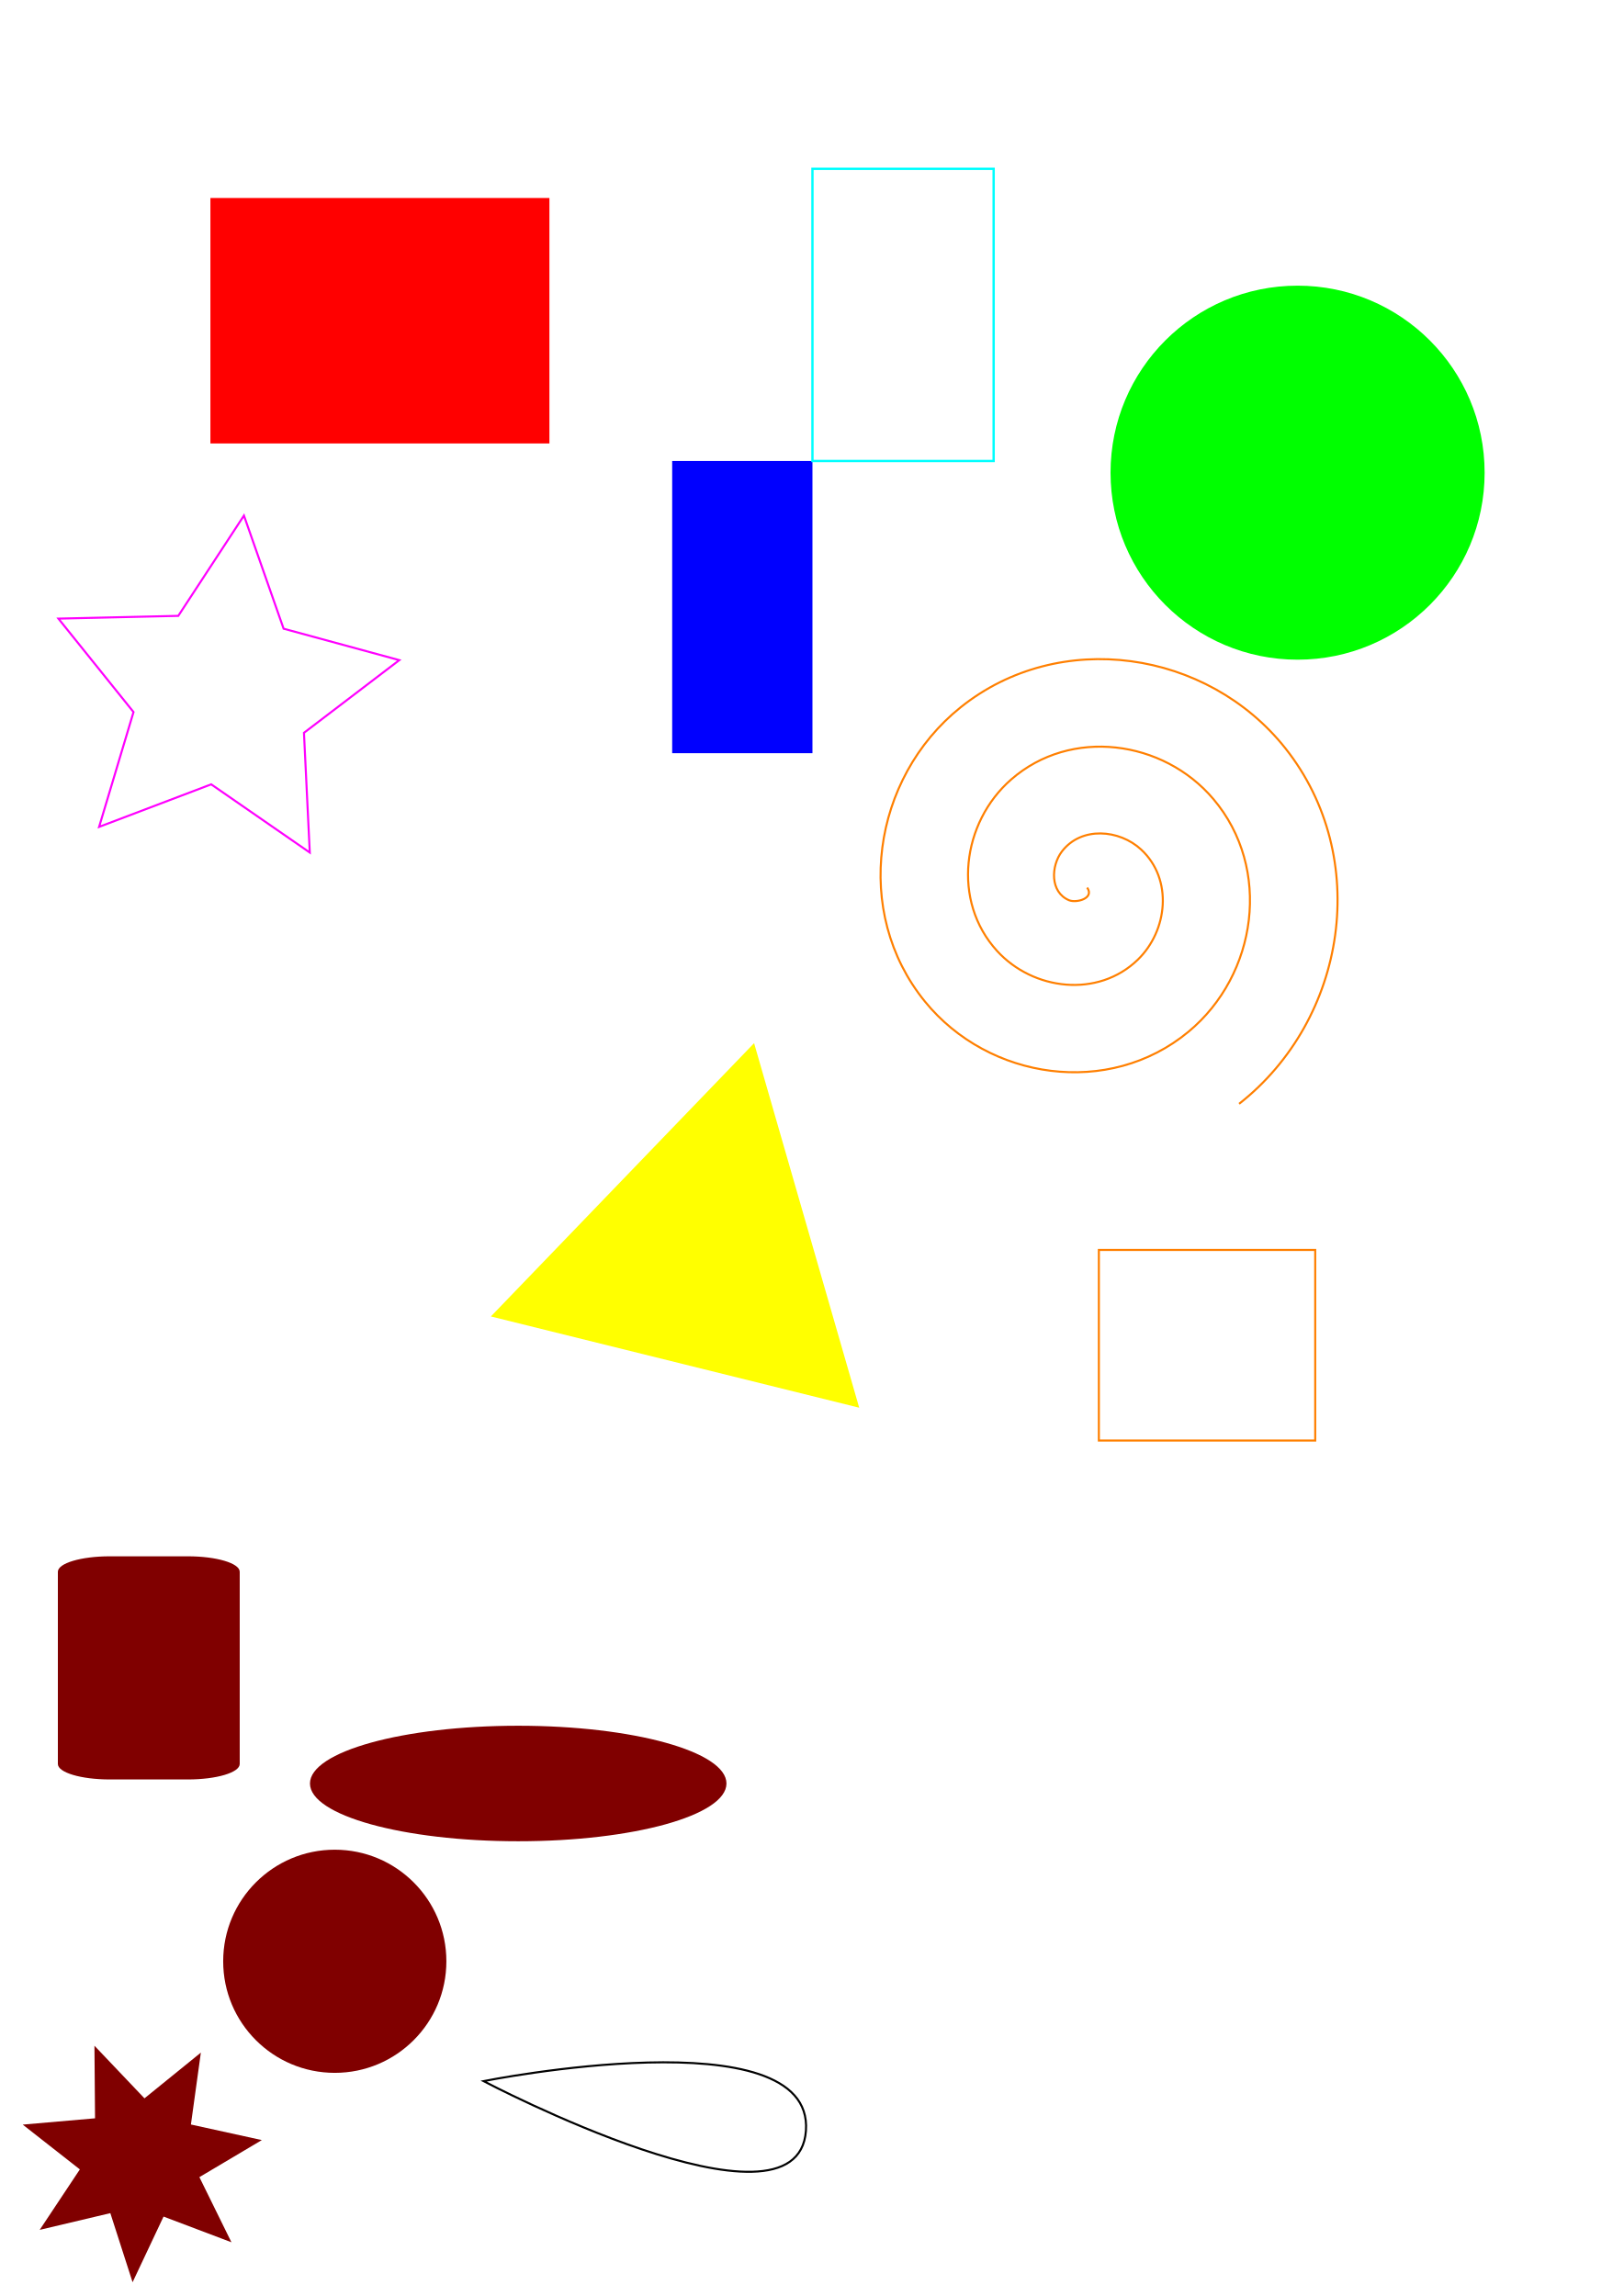
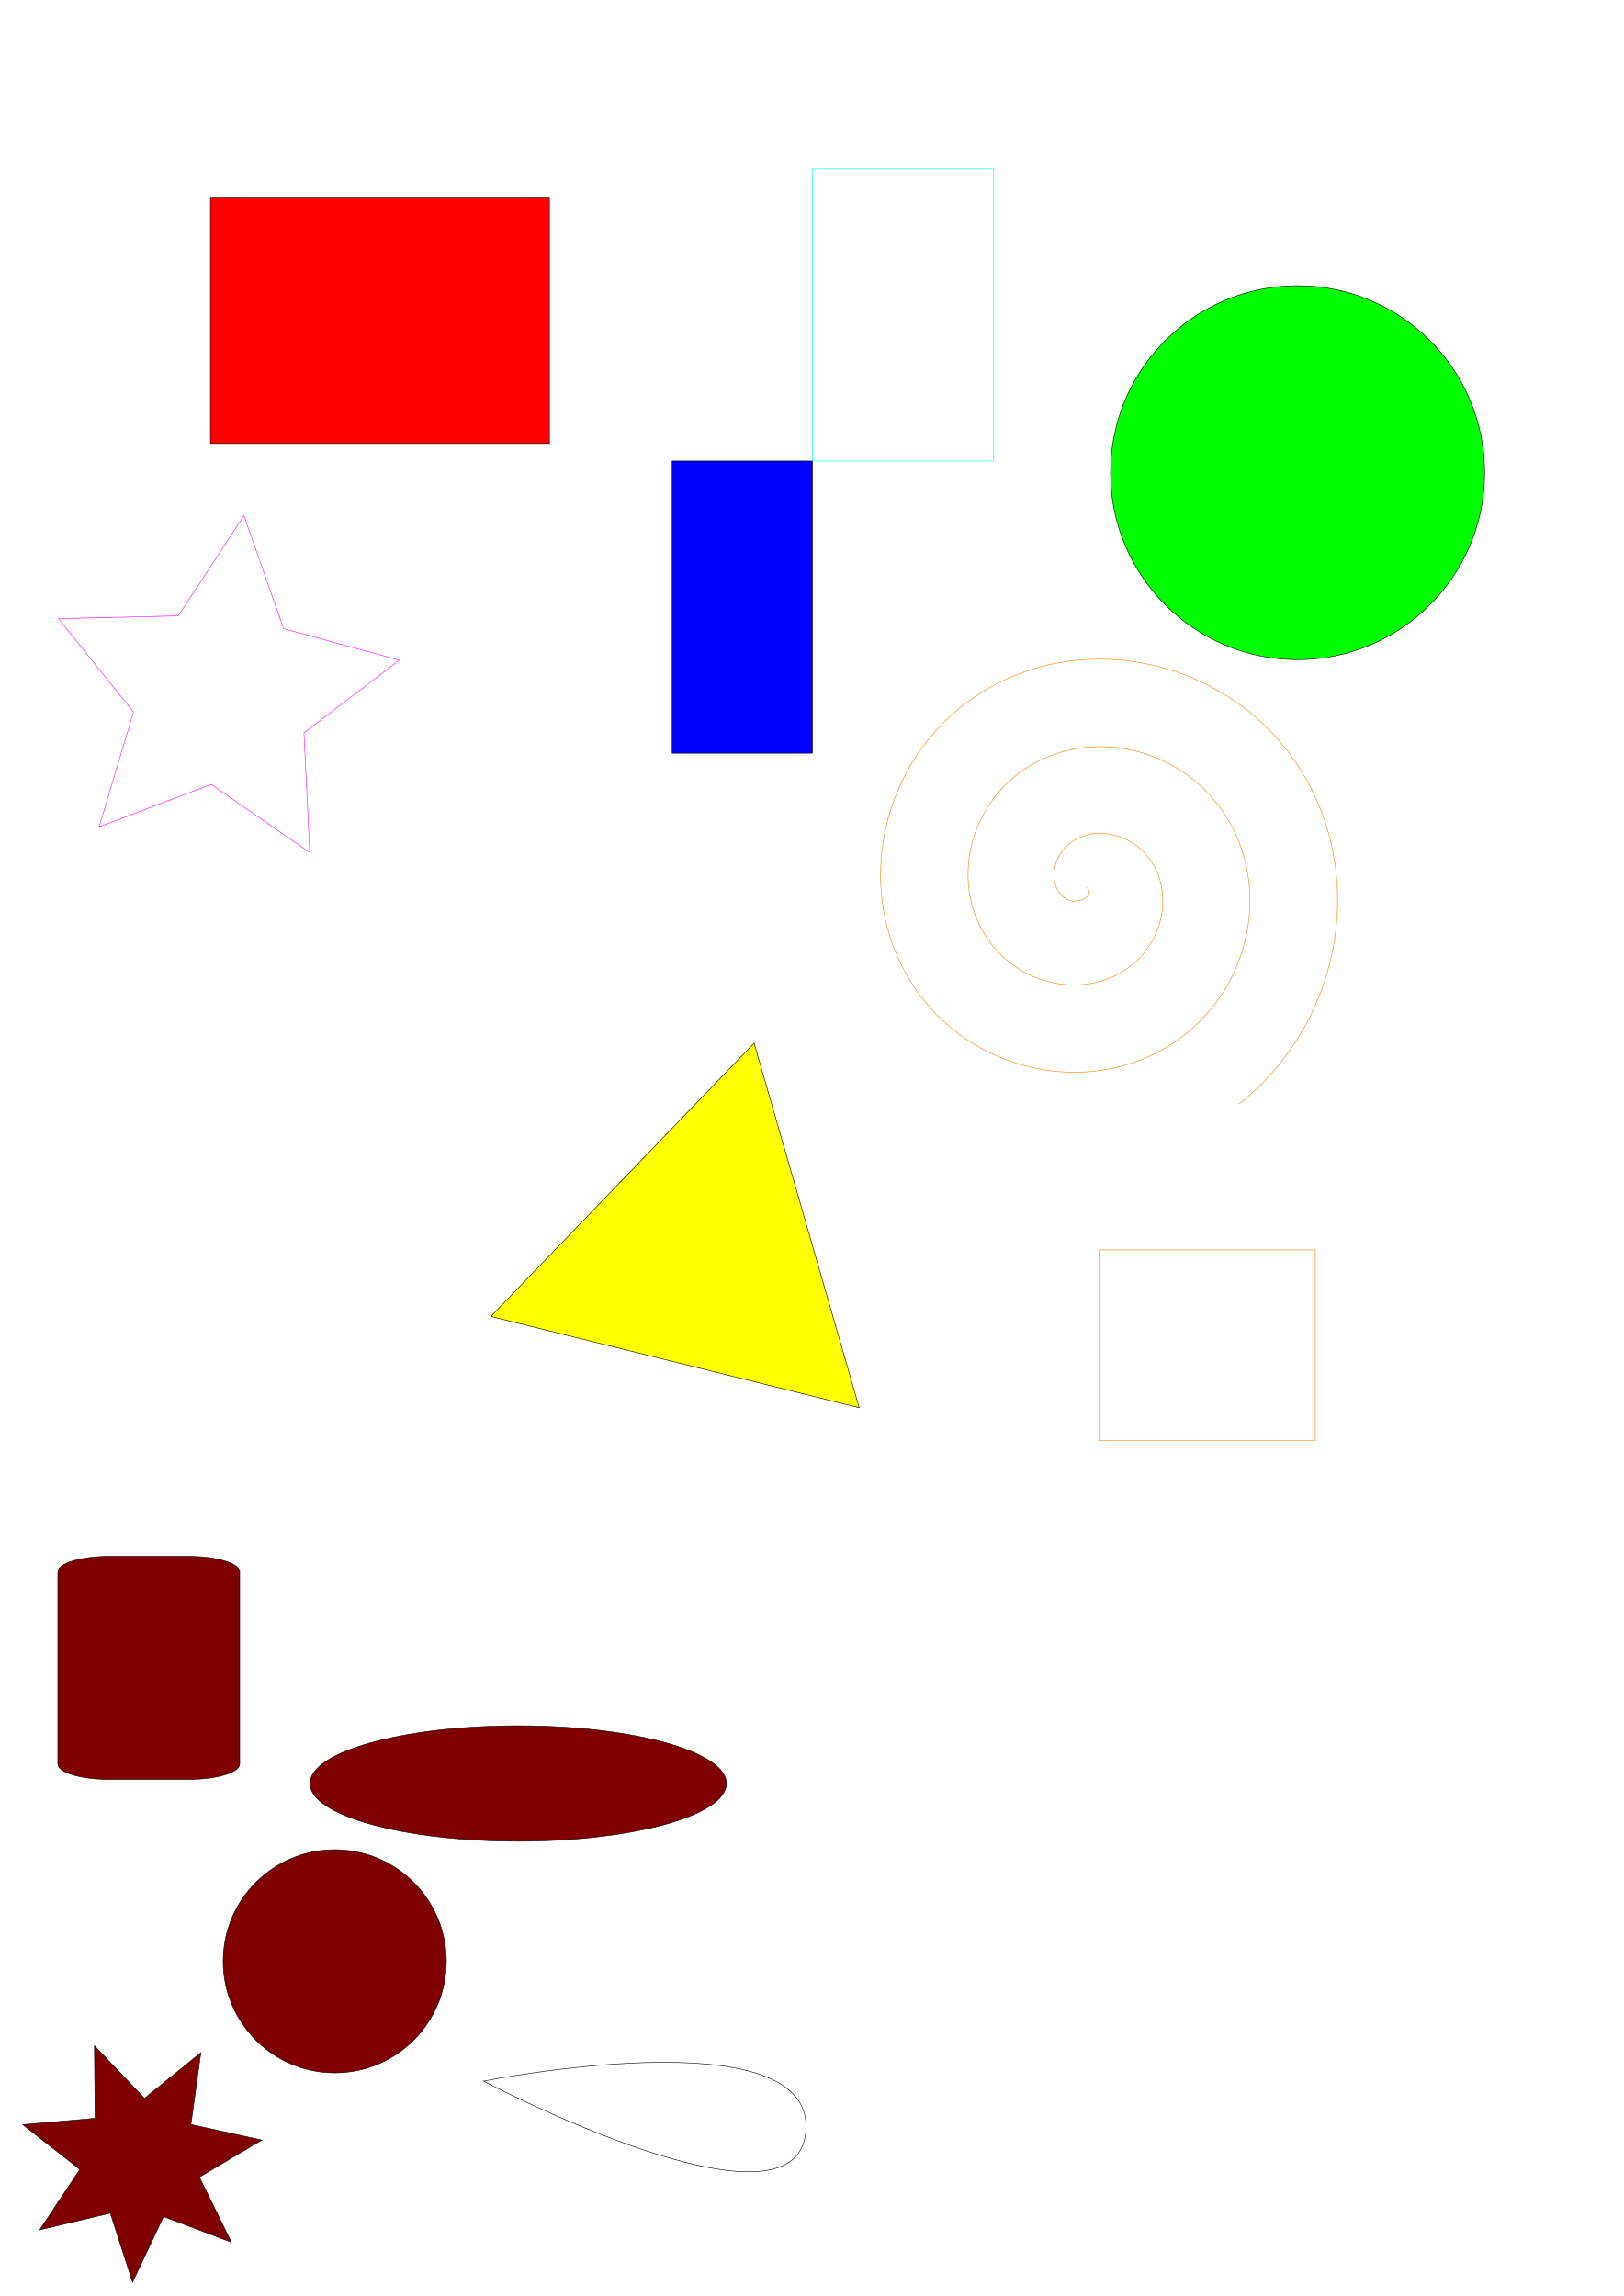
<svg xmlns="http://www.w3.org/2000/svg" width="210mm" height="297mm" viewBox="0 0 210 297" version="1.1" id="svg8">
+   <style type="text/css">
+       path, rect, circle, ellipse {
+         fill:none;
+         stroke:#000000;
+         stroke-width:1px;
+         stroke-linecap:butt;
+         stroke-linejoin:miter;
+         stroke-opacity:1;
+         vector-effect: non-scaling-stroke;
+       }
+   </style>
  <defs id="defs2" />
  <g id="layer1">
    <path style="fill:#ff0000;fill-opacity:1;stroke-width:0.265" d="m 27.214,25.613 h 43.845 v 31.75 H 27.214 Z" id="rect10" />
    <path style="fill:#0000ff;fill-opacity:1;stroke-width:0.265" d="M 86.935,59.631 H 105.077 V 97.429 H 86.935 Z" id="rect21" />
    <path style="fill:none;stroke:#ff00ff;stroke-width:0.265;stroke-opacity:1" d="M 40.065,110.28 27.314,101.458 12.818,106.961 17.268,92.108 7.555,80.021 23.057,79.664 l 8.493,-12.972 5.13,14.632 14.962,4.069 -12.33,9.401 z" id="path23" />
    <path style="fill:#00ff00;fill-opacity:1;stroke-width:0.265" d="M 192.012,61.143 A 24.19,24.19 0 0 1 167.821,85.333 24.19,24.19 0 0 1 143.631,61.143 24.19,24.19 0 0 1 167.821,36.952 24.19,24.19 0 0 1 192.012,61.143 Z" id="path25" />
    <path style="fill:#ffff00;fill-opacity:1;stroke-width:0.265" d="M 111.125,182.095 87.306,176.192 63.487,170.289 80.509,152.613 97.53,134.937 104.328,158.516 Z" id="path27" />
    <path style="fill:none;stroke:#00ffff;stroke-width:0.301;stroke-opacity:1" d="M 105.077,21.833 H 128.512 V 59.631 H 105.077 Z" id="rect29" />
    <path id="rect4566" style="fill:none;fill-opacity:1;stroke:#ff7f00;stroke-width:0.265;stroke-opacity:1" d="m 142.119,161.685 h 27.983 v 24.657 h -27.983 z m -1.512,-46.869 c 0.985,1.402 -1.404,2.02 -2.331,1.638 -2.511,-1.036 -2.347,-4.456 -0.945,-6.3 2.508,-3.298 7.45,-2.873 10.268,-0.252 4.136,3.846 3.422,10.488 -0.441,14.237 -5.149,4.997 -13.542,3.982 -18.206,-1.134 -5.869,-6.438 -4.548,-16.603 1.827,-22.175 7.721,-6.748 19.669,-5.117 26.143,2.52 7.63,8.999 5.687,22.737 -3.213,30.112 -10.276,8.515 -25.807,6.259 -34.081,-3.906 -9.401,-11.55 -6.832,-28.879 4.599,-38.05 12.824,-10.288 31.951,-7.406 42.018,5.292 11.176,14.097 7.98,35.024 -5.985,45.987" />
    <circle style="fill:#800000;stroke-width:0.265" id="path22" cx="43.298" cy="253.702" r="14.433" />
    <ellipse style="fill:#800000;stroke-width:0.265" id="path24" cx="67.023" cy="230.705" rx="26.933" ry="7.471" />
    <path style="fill:#800000;stroke-width:0.265" id="path26" d="m 29.934,290.051 -8.782,-3.324 -4.005,8.493 -2.877,-8.938 -9.137,2.164 5.194,-7.822 -7.389,-5.794 9.354,-0.816 -0.077,-9.389 6.47,6.805 7.293,-5.914 -1.286,9.301 9.171,2.014 -8.074,4.793 z" />
    <path style="fill:none;stroke:#000000;stroke-width:0.265px;stroke-linecap:butt;stroke-linejoin:miter;stroke-opacity:1" d="m 62.541,269.204 c 0,0 42.763,-8.553 41.694,6.414 -1.069,14.967 -41.694,-6.414 -41.694,-6.414 z" id="path30" />
    <rect style="fill:#800000;stroke-width:0.265" id="rect22" width="23.52" height="28.865" x="7.484" y="201.317" rx="6.7" ry="2" />
  </g>
  <circle id="circle13" />
  <g id="g15" />
  <g id="g19">
    <line x1="1" id="line17" />
  </g>
</svg>
